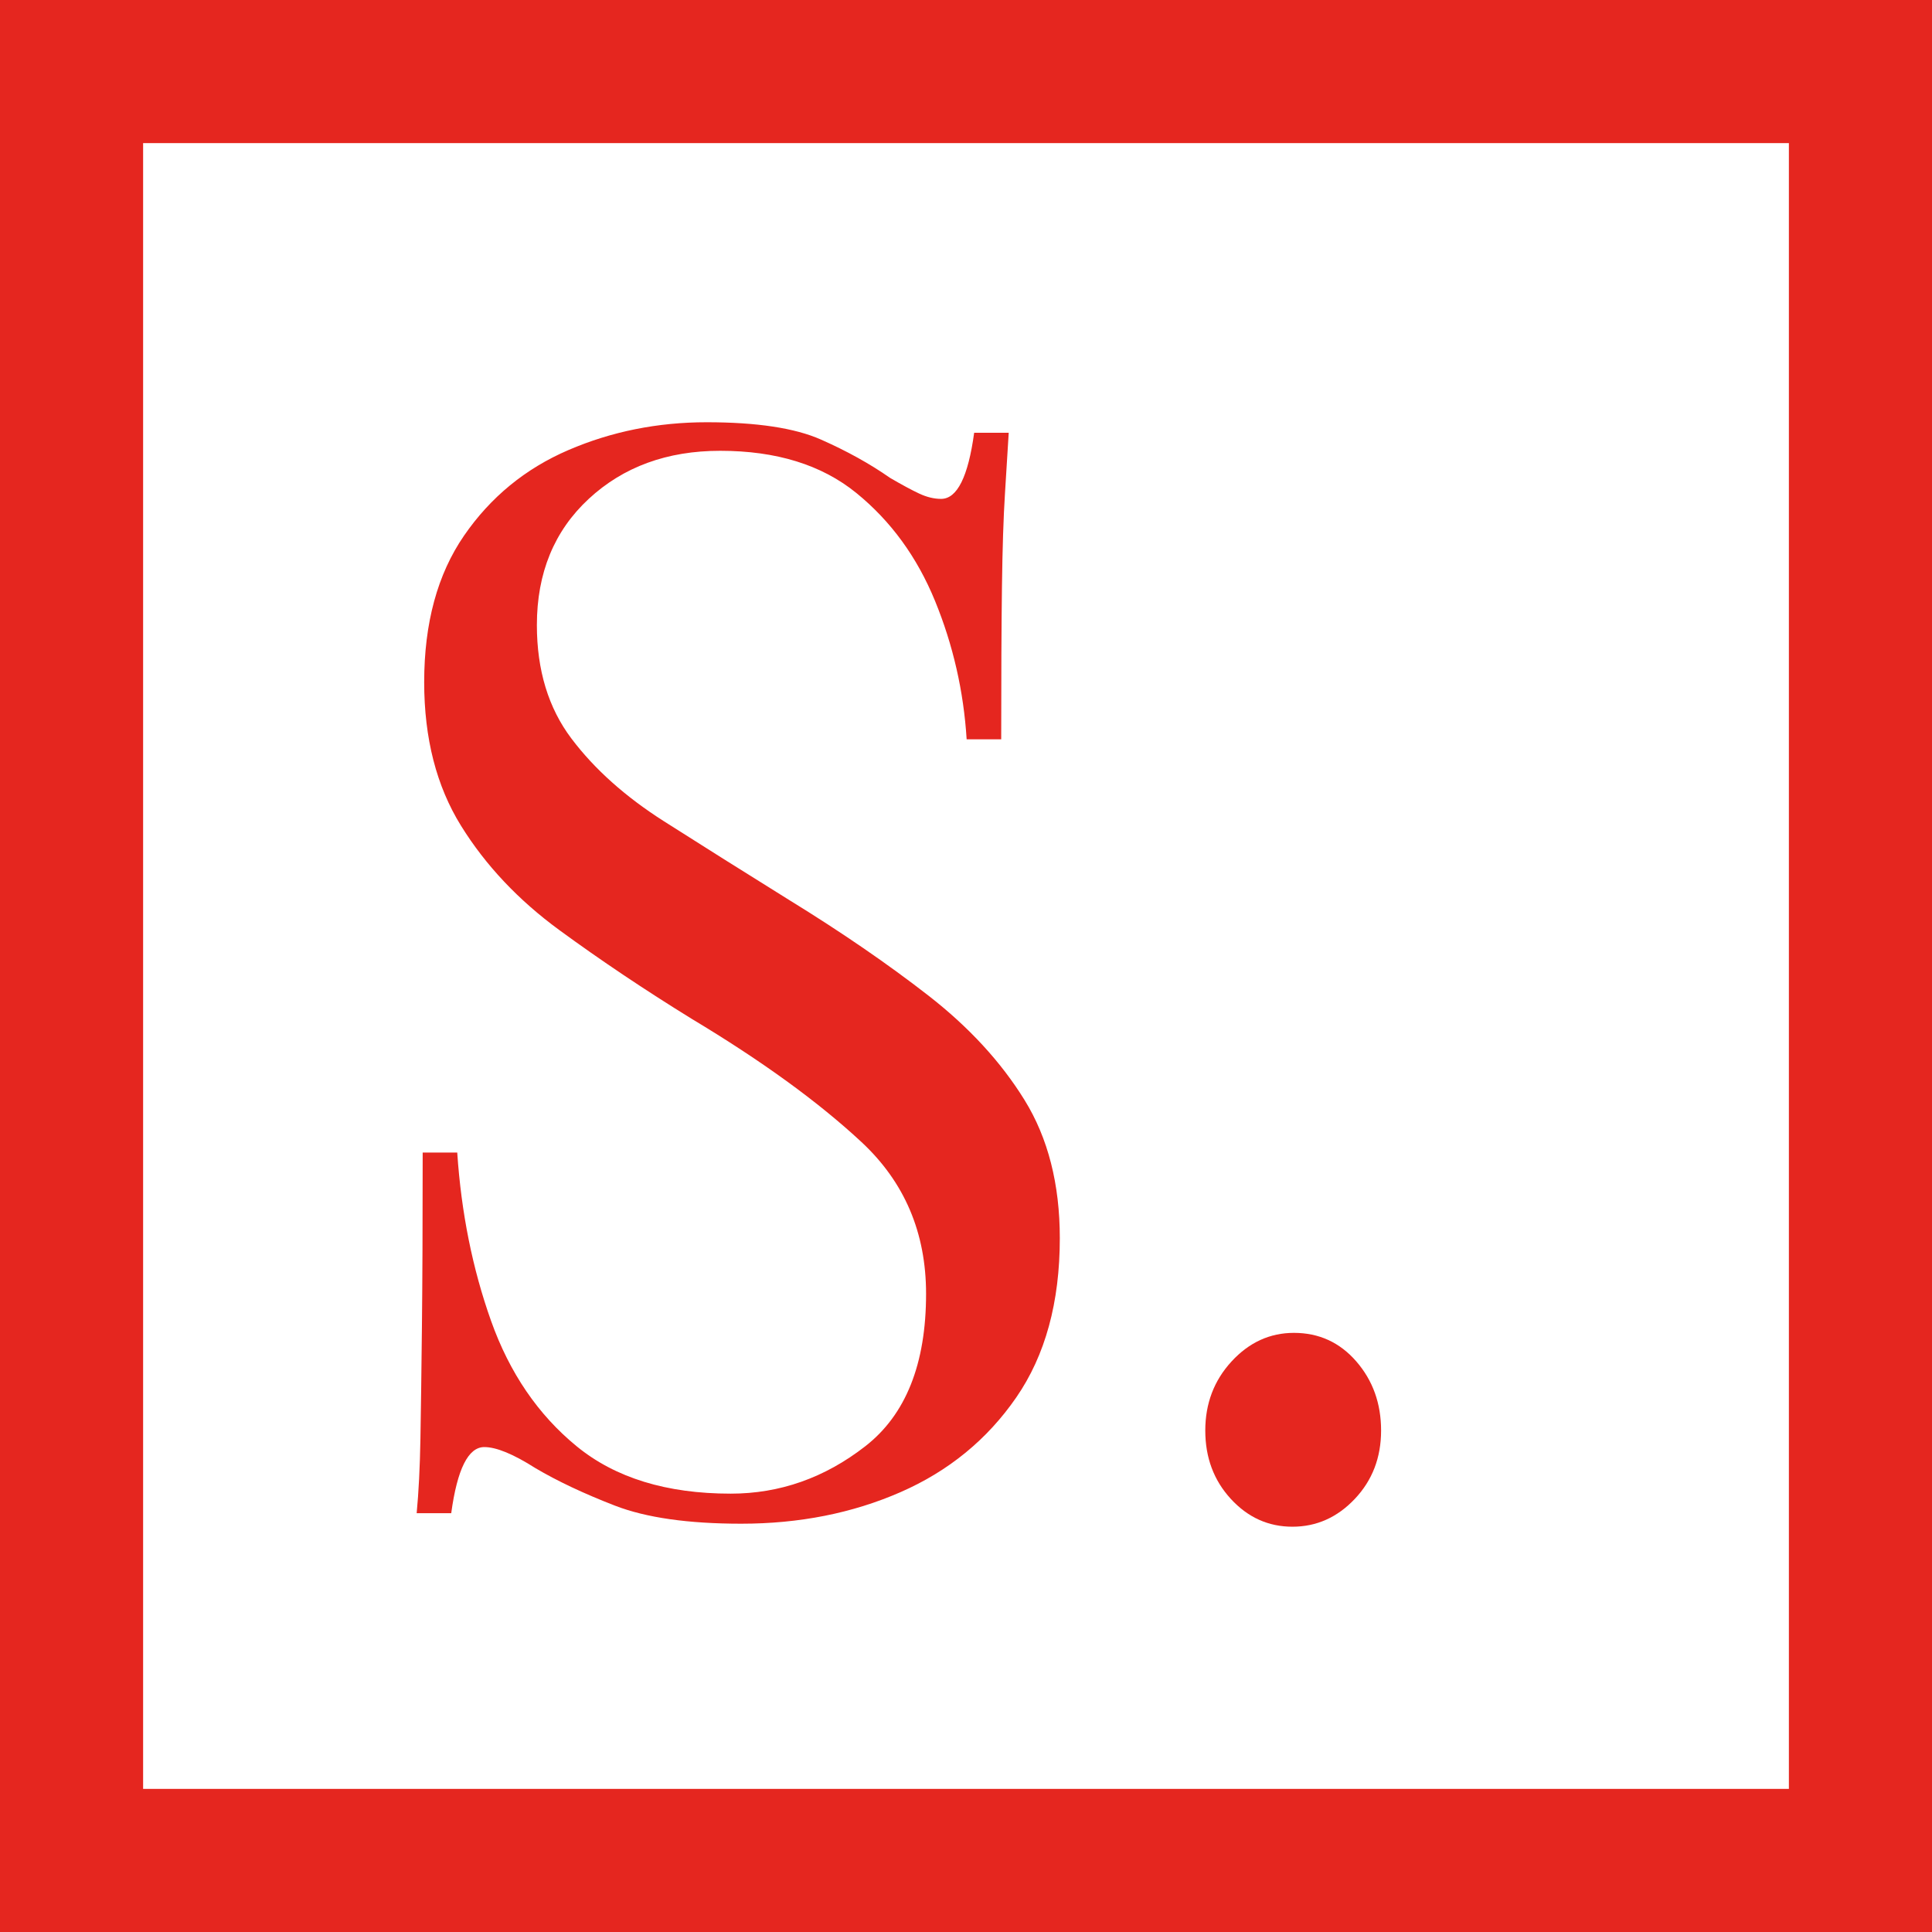
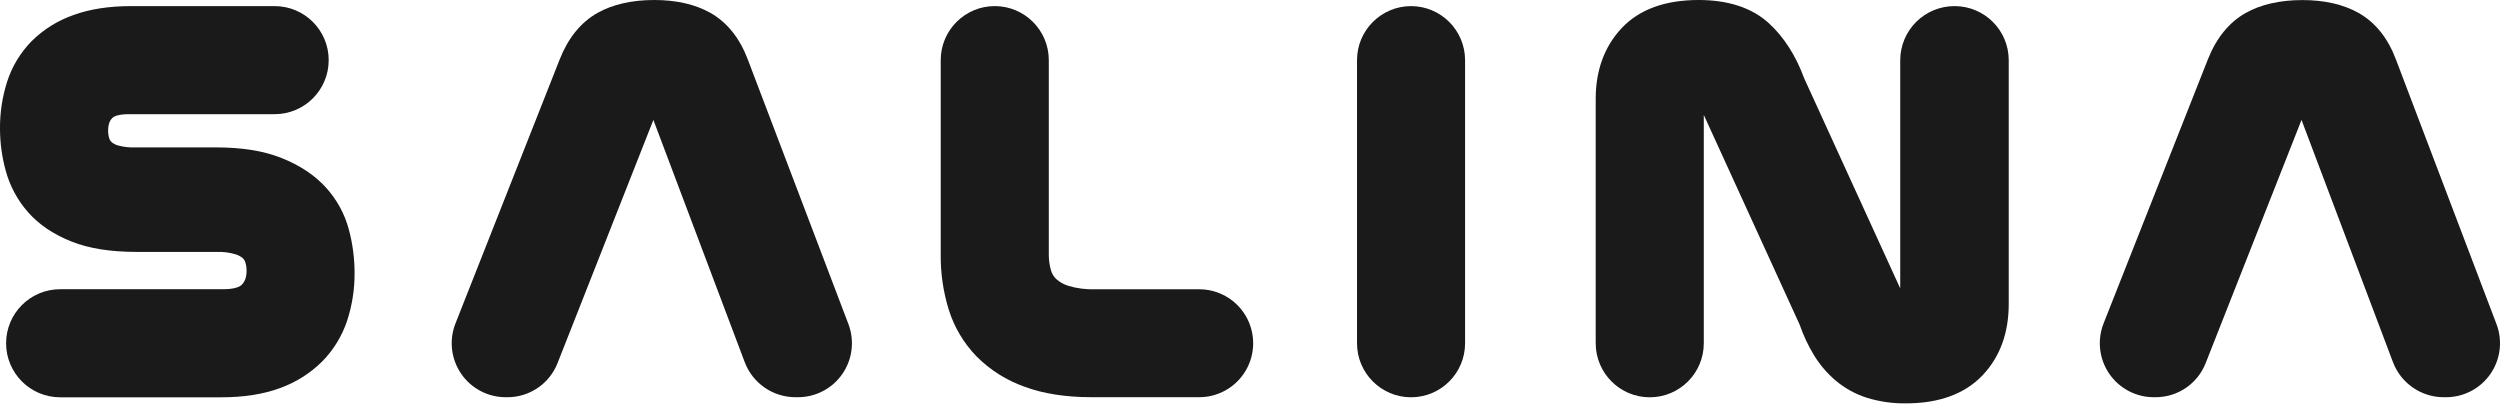
- <svg xmlns="http://www.w3.org/2000/svg" width="54px" height="54px" viewBox="0 0 54 54" version="1.1">
-   <g id="Page-1" stroke="none" stroke-width="1" fill="none" fill-rule="evenodd">
-     <g id="logo-mobile">
-       <rect id="Rectangle-6" stroke="#E5261F" stroke-width="4" fill-rule="nonzero" x="2" y="2" width="50" height="50" />
-       <path id="." fill="#E5261F" d="M34.402,41.895 C33.926,41.377 33.688,40.74 33.688,39.984 C33.688,39.228 33.933,38.584 34.423,38.052 C34.913,37.52 35.494,37.254 36.166,37.254 C36.866,37.254 37.447,37.52 37.909,38.052 C38.371,38.584 38.602,39.228 38.602,39.984 C38.602,40.74 38.357,41.377 37.867,41.895 C37.377,42.413 36.796,42.672 36.124,42.672 C35.452,42.672 34.878,42.413 34.402,41.895 Z" />
-       <path id="S" fill="#E5261F" fill-rule="nonzero" d="M20.718,42.588 C22.342,42.588 23.826,42.294 25.17,41.706 C26.514,41.118 27.592,40.236 28.404,39.06 C29.216,37.884 29.622,36.4 29.622,34.608 C29.622,33.096 29.293,31.808 28.635,30.744 C27.977,29.68 27.081,28.707 25.947,27.825 C24.813,26.943 23.518,26.054 22.062,25.158 C20.802,24.374 19.633,23.639 18.555,22.953 C17.477,22.267 16.616,21.497 15.972,20.643 C15.328,19.789 15.006,18.732 15.006,17.472 C15.006,16.016 15.489,14.84 16.455,13.944 C17.421,13.048 18.646,12.6 20.13,12.6 C21.698,12.6 22.965,12.992 23.931,13.776 C24.897,14.56 25.632,15.568 26.136,16.8 C26.64,18.032 26.934,19.32 27.018,20.664 L27.018,20.664 L27.984,20.664 C27.984,18.9 27.991,17.479 28.005,16.401 C28.019,15.323 28.047,14.455 28.089,13.797 C28.131,13.139 28.166,12.572 28.194,12.096 L28.194,12.096 L27.228,12.096 C27.06,13.328 26.752,13.944 26.304,13.944 C26.108,13.944 25.905,13.895 25.695,13.797 C25.485,13.699 25.212,13.552 24.876,13.356 C24.316,12.964 23.672,12.607 22.944,12.285 C22.216,11.963 21.152,11.802 19.752,11.802 C18.38,11.802 17.092,12.061 15.888,12.579 C14.684,13.097 13.711,13.895 12.969,14.973 C12.227,16.051 11.856,17.416 11.856,19.068 C11.856,20.636 12.199,21.973 12.885,23.079 C13.571,24.185 14.488,25.158 15.636,25.998 C16.784,26.838 18.016,27.664 19.332,28.476 C21.292,29.652 22.874,30.8 24.078,31.92 C25.282,33.04 25.884,34.454 25.884,36.162 C25.884,38.122 25.317,39.543 24.183,40.425 C23.049,41.307 21.796,41.748 20.424,41.748 C18.632,41.748 17.197,41.307 16.119,40.425 C15.041,39.543 14.243,38.374 13.725,36.918 C13.207,35.462 12.892,33.894 12.78,32.214 L12.78,32.214 L11.814,32.214 C11.814,34.174 11.807,35.798 11.793,37.086 C11.779,38.374 11.765,39.417 11.751,40.215 C11.737,41.013 11.702,41.706 11.646,42.294 L11.646,42.294 L12.612,42.294 C12.78,41.062 13.088,40.446 13.536,40.446 C13.872,40.446 14.348,40.642 14.964,41.034 C15.58,41.398 16.322,41.748 17.19,42.084 C18.058,42.42 19.234,42.588 20.718,42.588 Z" />
-     </g>
-   </g>
+ <svg xmlns="http://www.w3.org/2000/svg" viewBox="0 0 1158.06 186.85">
+   <path d="M150.87,86.74c-5.14-5.63-12-10.19-20.48-13.56S112,68.27,99.66,68.27H62.47a25.21,25.21,0,0,1-7.93-.93,7.78,7.78,0,0,1-2.9-1.56,3.81,3.81,0,0,1-1-1.57,12.06,12.06,0,0,1-.55-3.63c0-3.41,1-5,1.94-5.93.39-.41,2.08-1.76,7.63-1.76h67.57a25,25,0,1,0,0-50.06H60.58c-10,0-18.92,1.37-26.39,4.08a51.66,51.66,0,0,0-19.58,12.2A47.66,47.66,0,0,0,3.25,38,70,70,0,0,0,0,59.64,73.71,73.71,0,0,0,2.63,79,48.22,48.22,0,0,0,13,98.3c5,5.71,11.79,10.3,20.18,13.61,8.13,3.22,18,4.78,30.23,4.78h37a26.93,26.93,0,0,1,8.53,1.06,9.56,9.56,0,0,1,3.54,1.86,4,4,0,0,1,1.1,1.73,12.7,12.7,0,0,1,.64,4c0,3.76-1.18,5.47-2.2,6.53-1.28,1.34-4.39,2.1-8.55,2.1H27.86a25,25,0,1,0,0,50.07h74.63c10.38,0,19.49-1.42,27.06-4.22a53.26,53.26,0,0,0,19.74-12.42,48.93,48.93,0,0,0,11.56-19,69.72,69.72,0,0,0,3.4-22.12,77.71,77.71,0,0,0-2.61-19.8A46.79,46.79,0,0,0,150.87,86.74Z" fill="#1a1a1a" />
+   <path d="M346.44,27.67C342.7,17.7,336.87,10.4,329.15,6c-7.09-4-15.86-6-26.09-6s-19.23,2-26.32,6c-7.67,4.34-13.55,11.57-17.47,21.5L211,149.79A25,25,0,0,0,234.26,184H235a24.9,24.9,0,0,0,23.29-15.85l44.37-112.6L345,167.83A25.14,25.14,0,0,0,368.46,184h1.1A25,25,0,0,0,393,150.1Z" fill="#1a1a1a" />
+   <path d="M555,134H507.17a38.79,38.79,0,0,1-12.06-1.52,15.47,15.47,0,0,1-5.83-3.21,8.9,8.9,0,0,1-2.4-3.93,26,26,0,0,1-1.05-7.5V27.86a25,25,0,0,0-50.07,0V118a83.79,83.79,0,0,0,3.7,25.38,54.49,54.49,0,0,0,12.86,21.68,59.24,59.24,0,0,0,22.4,14.13c8.65,3.19,19,4.8,30.8,4.8H555A25,25,0,1,0,555,134Z" fill="#1a1a1a" />
+   <path d="M653.6,2.83a25.06,25.06,0,0,0-25,25V159a25,25,0,1,0,50.06,0V27.86A25.06,25.06,0,0,0,653.6,2.83Z" fill="#1a1a1a" />
+   <path d="M905.5,2.83a25.11,25.11,0,0,0-25.27,25V133.59L835.77,36.34c-3.89-10.56-9.38-19.14-16.31-25.51C811.63,3.64,800.65,0,786.84,0,771.3,0,759.3,4.39,751.17,13.05c-7.93,8.46-12,19.46-12,32.7V159a25,25,0,0,0,50.07,0V53.25l44.42,97.18a72.87,72.87,0,0,0,6.49,13.89,48.79,48.79,0,0,0,10.21,12,42.67,42.67,0,0,0,14.62,8,58.76,58.76,0,0,0,17.88,2.53c15.35,0,27.29-4.37,35.5-13,8.05-8.48,12.13-19.57,12.13-33v-113A25.06,25.06,0,0,0,905.5,2.83Z" fill="#1a1a1a" />
+   <path d="M1156.42,150.1,1109.9,27.67c-3.74-10-9.56-17.27-17.29-21.64-7.09-4-15.86-6-26.09-6s-19.23,2-26.31,6c-7.67,4.34-13.55,11.57-17.48,21.5L974.44,149.79A25,25,0,0,0,997.72,184h.73a24.89,24.89,0,0,0,23.29-15.85l44.38-112.6,42.38,112.26A25.15,25.15,0,0,0,1131.92,184h1.1a25,25,0,0,0,23.4-33.92Z" fill="#1a1a1a" />
</svg>
